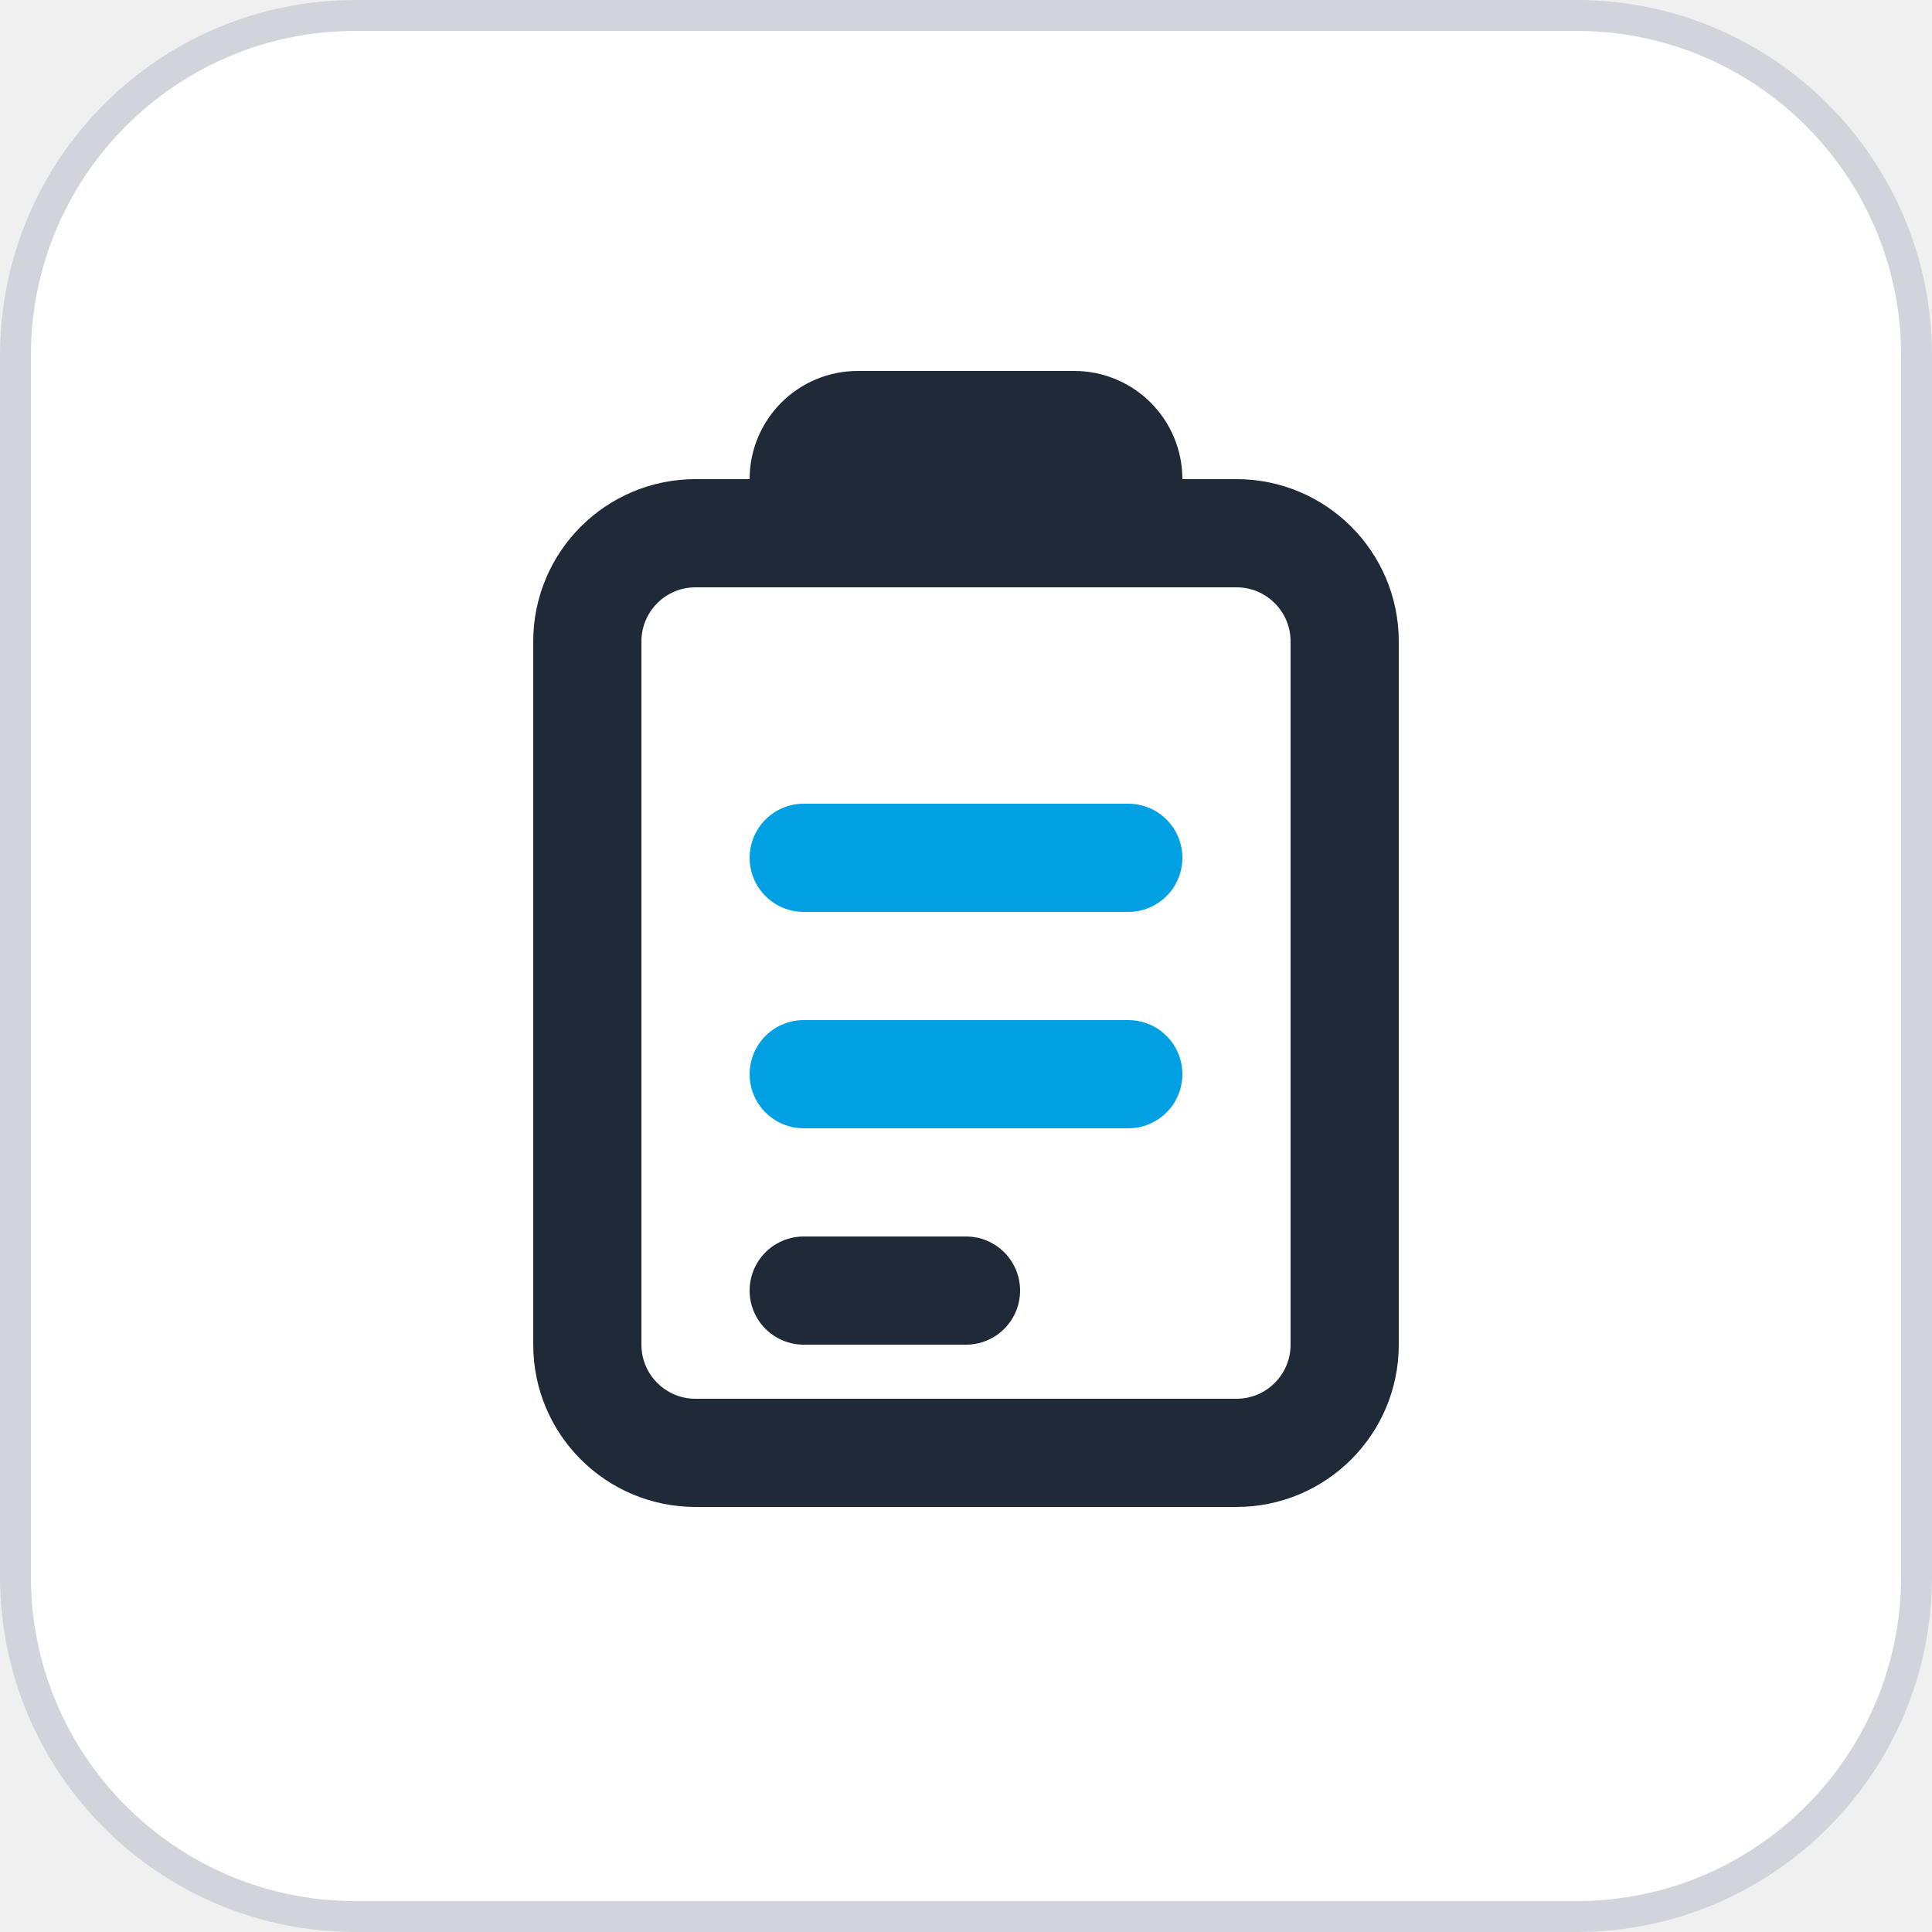
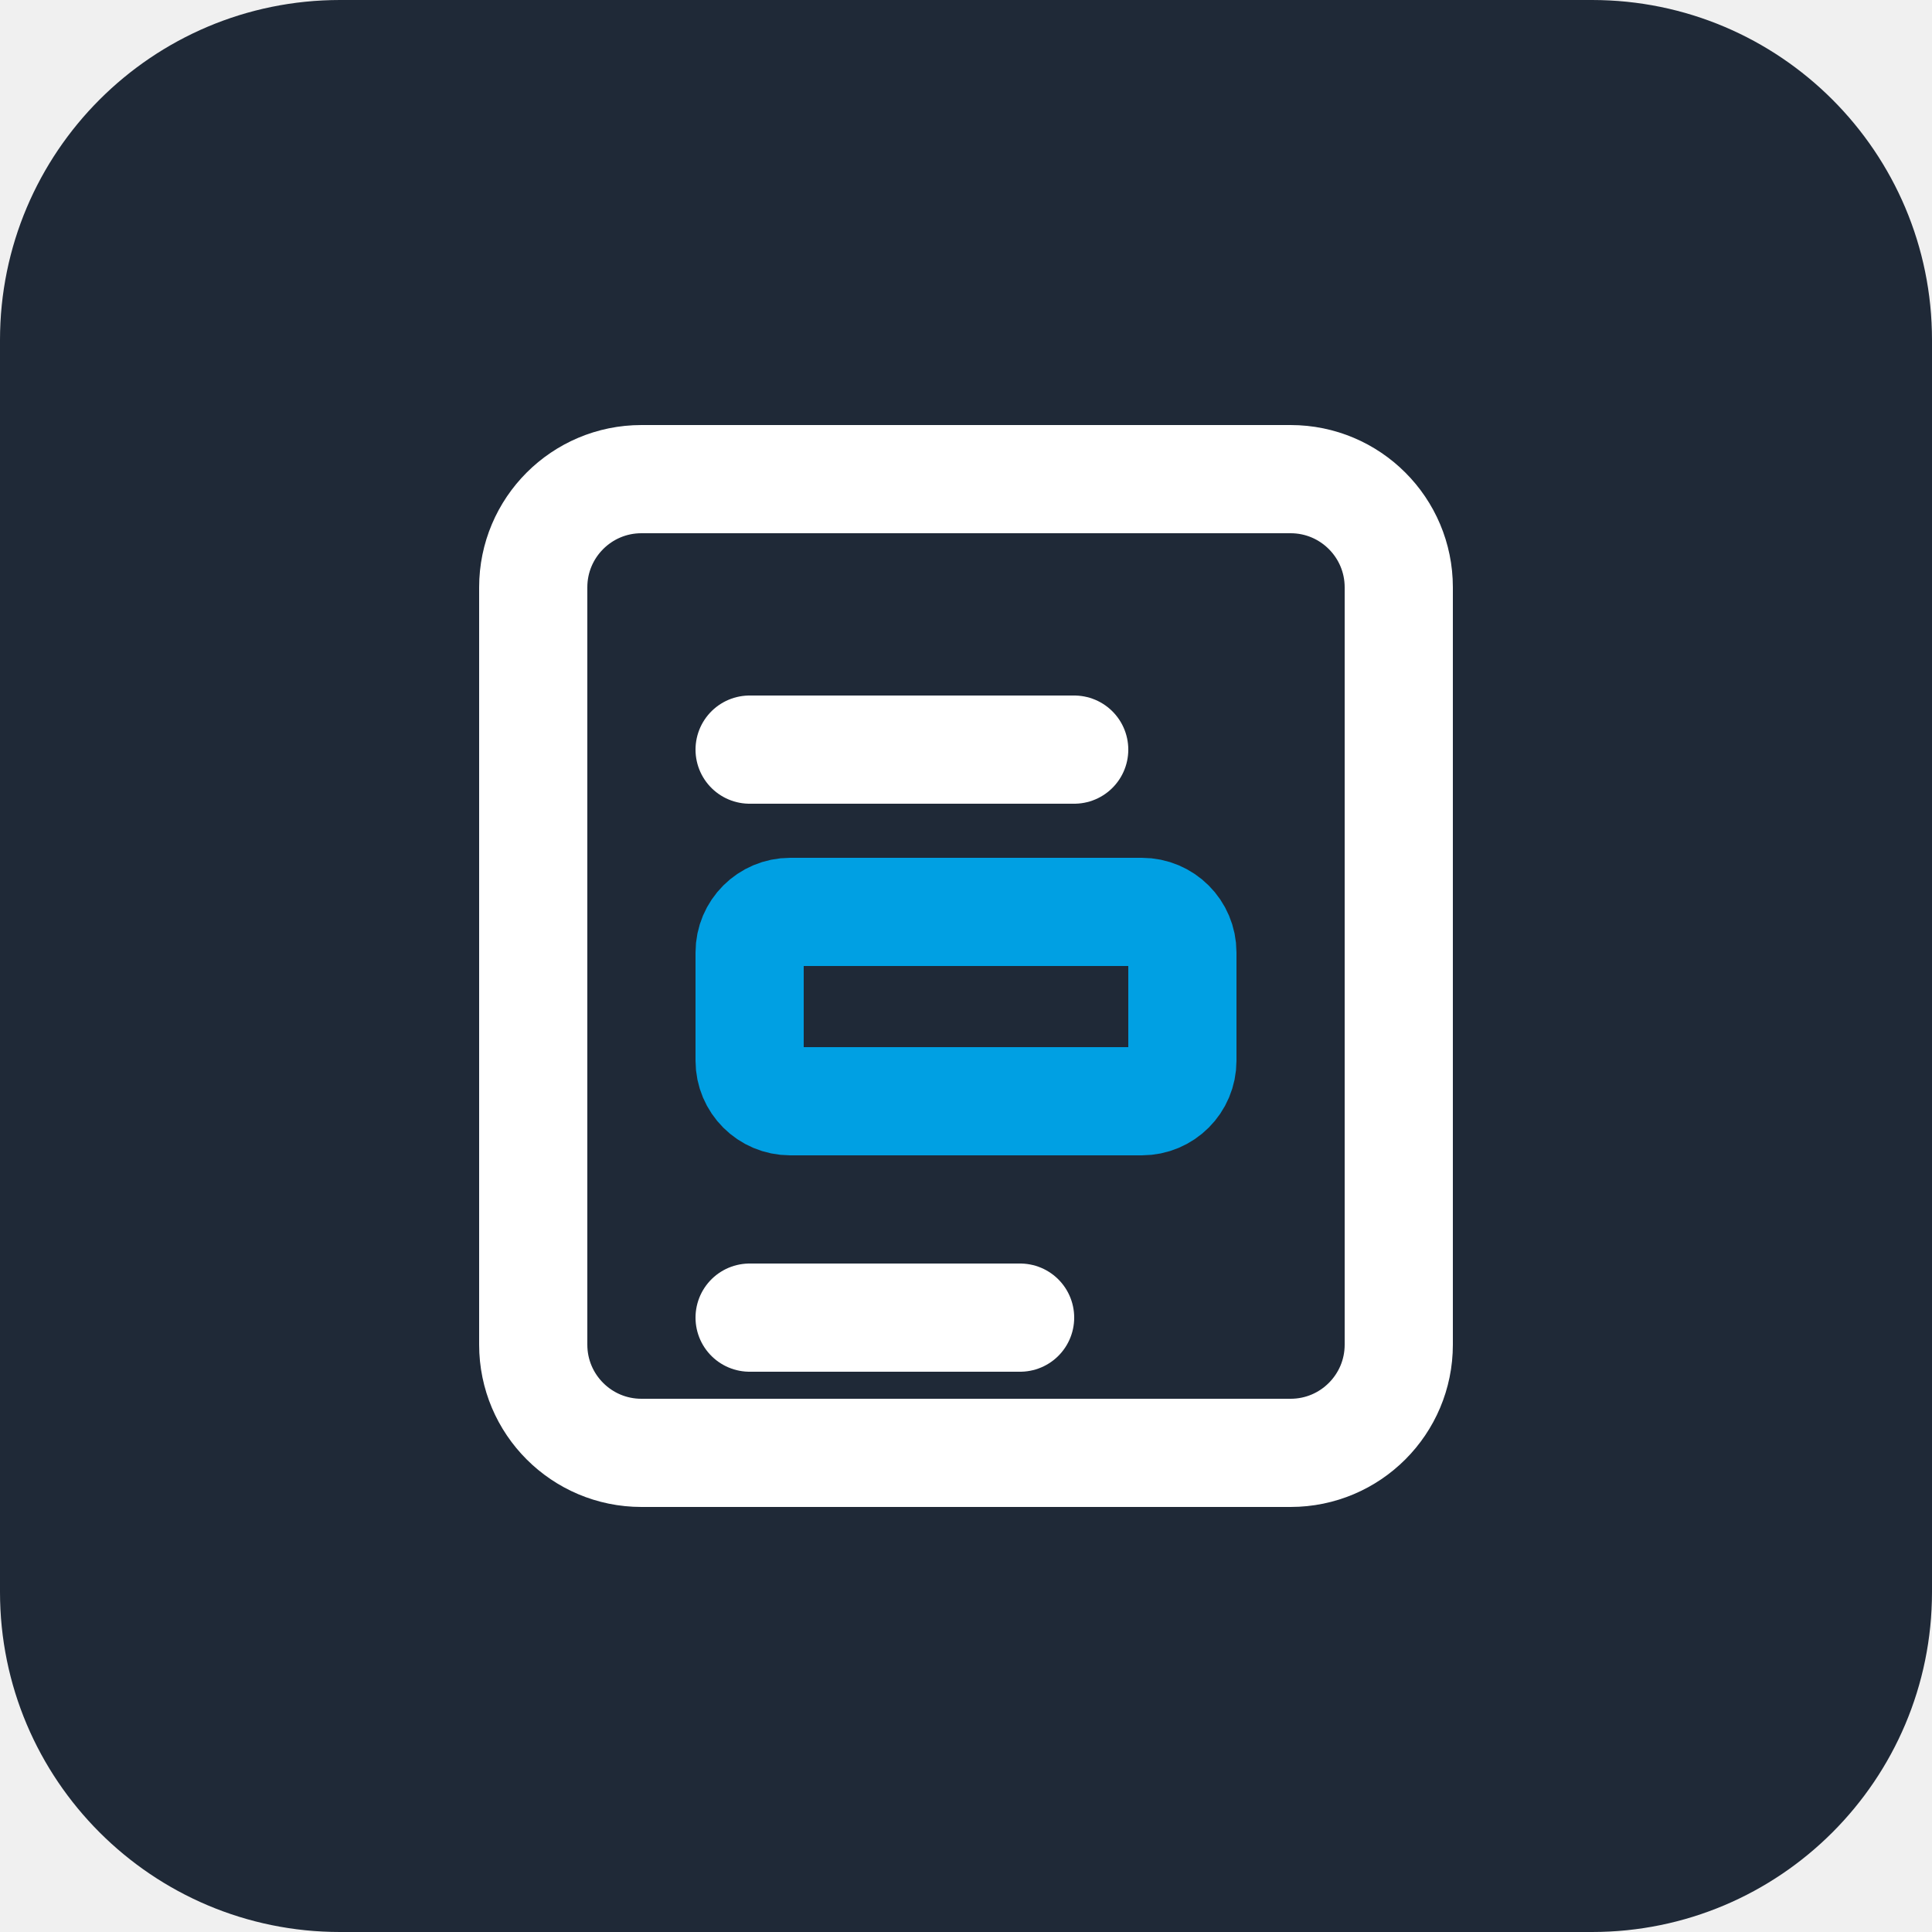
<svg xmlns="http://www.w3.org/2000/svg" viewBox="0 0 125 125" width="125" height="125">
-   <rect x="1" y="1" width="123" height="123" rx="22" fill="#FFFFFF" stroke="#D1D5DB" stroke-width="2" />
-   <g transform="translate(20.5 20.5) scale(3.5)" fill="none" stroke="#1F2937" stroke-width="2" stroke-linecap="round" stroke-linejoin="round">
-     <rect x="5" y="4" width="14" height="17" rx="2" />
-     <path d="M9 4V3a1 1 0 0 1 1-1h4a1 1 0 0 1 1 1v1" />
-     <path d="M9 10h6M9 14h6" stroke="#00A0E3" />
-     <path d="M9 18h3" />
+   <rect x="0" y="0" width="125" height="125" rx="22" fill="#1F2937" />
+   <g transform="translate(20.5 20.5) scale(3.5)" fill="none" stroke="#FFFFFF" stroke-width="2" stroke-linecap="round" stroke-linejoin="round">
+     <rect x="4" y="3" width="16" height="18" rx="2" />
+     <path d="M8 8h6" />
+     <rect x="8" y="11" width="8" height="3.5" rx="0.75" stroke="#00A0E3" />
+     <path d="M8 18.5h5" />
  </g>
</svg>
